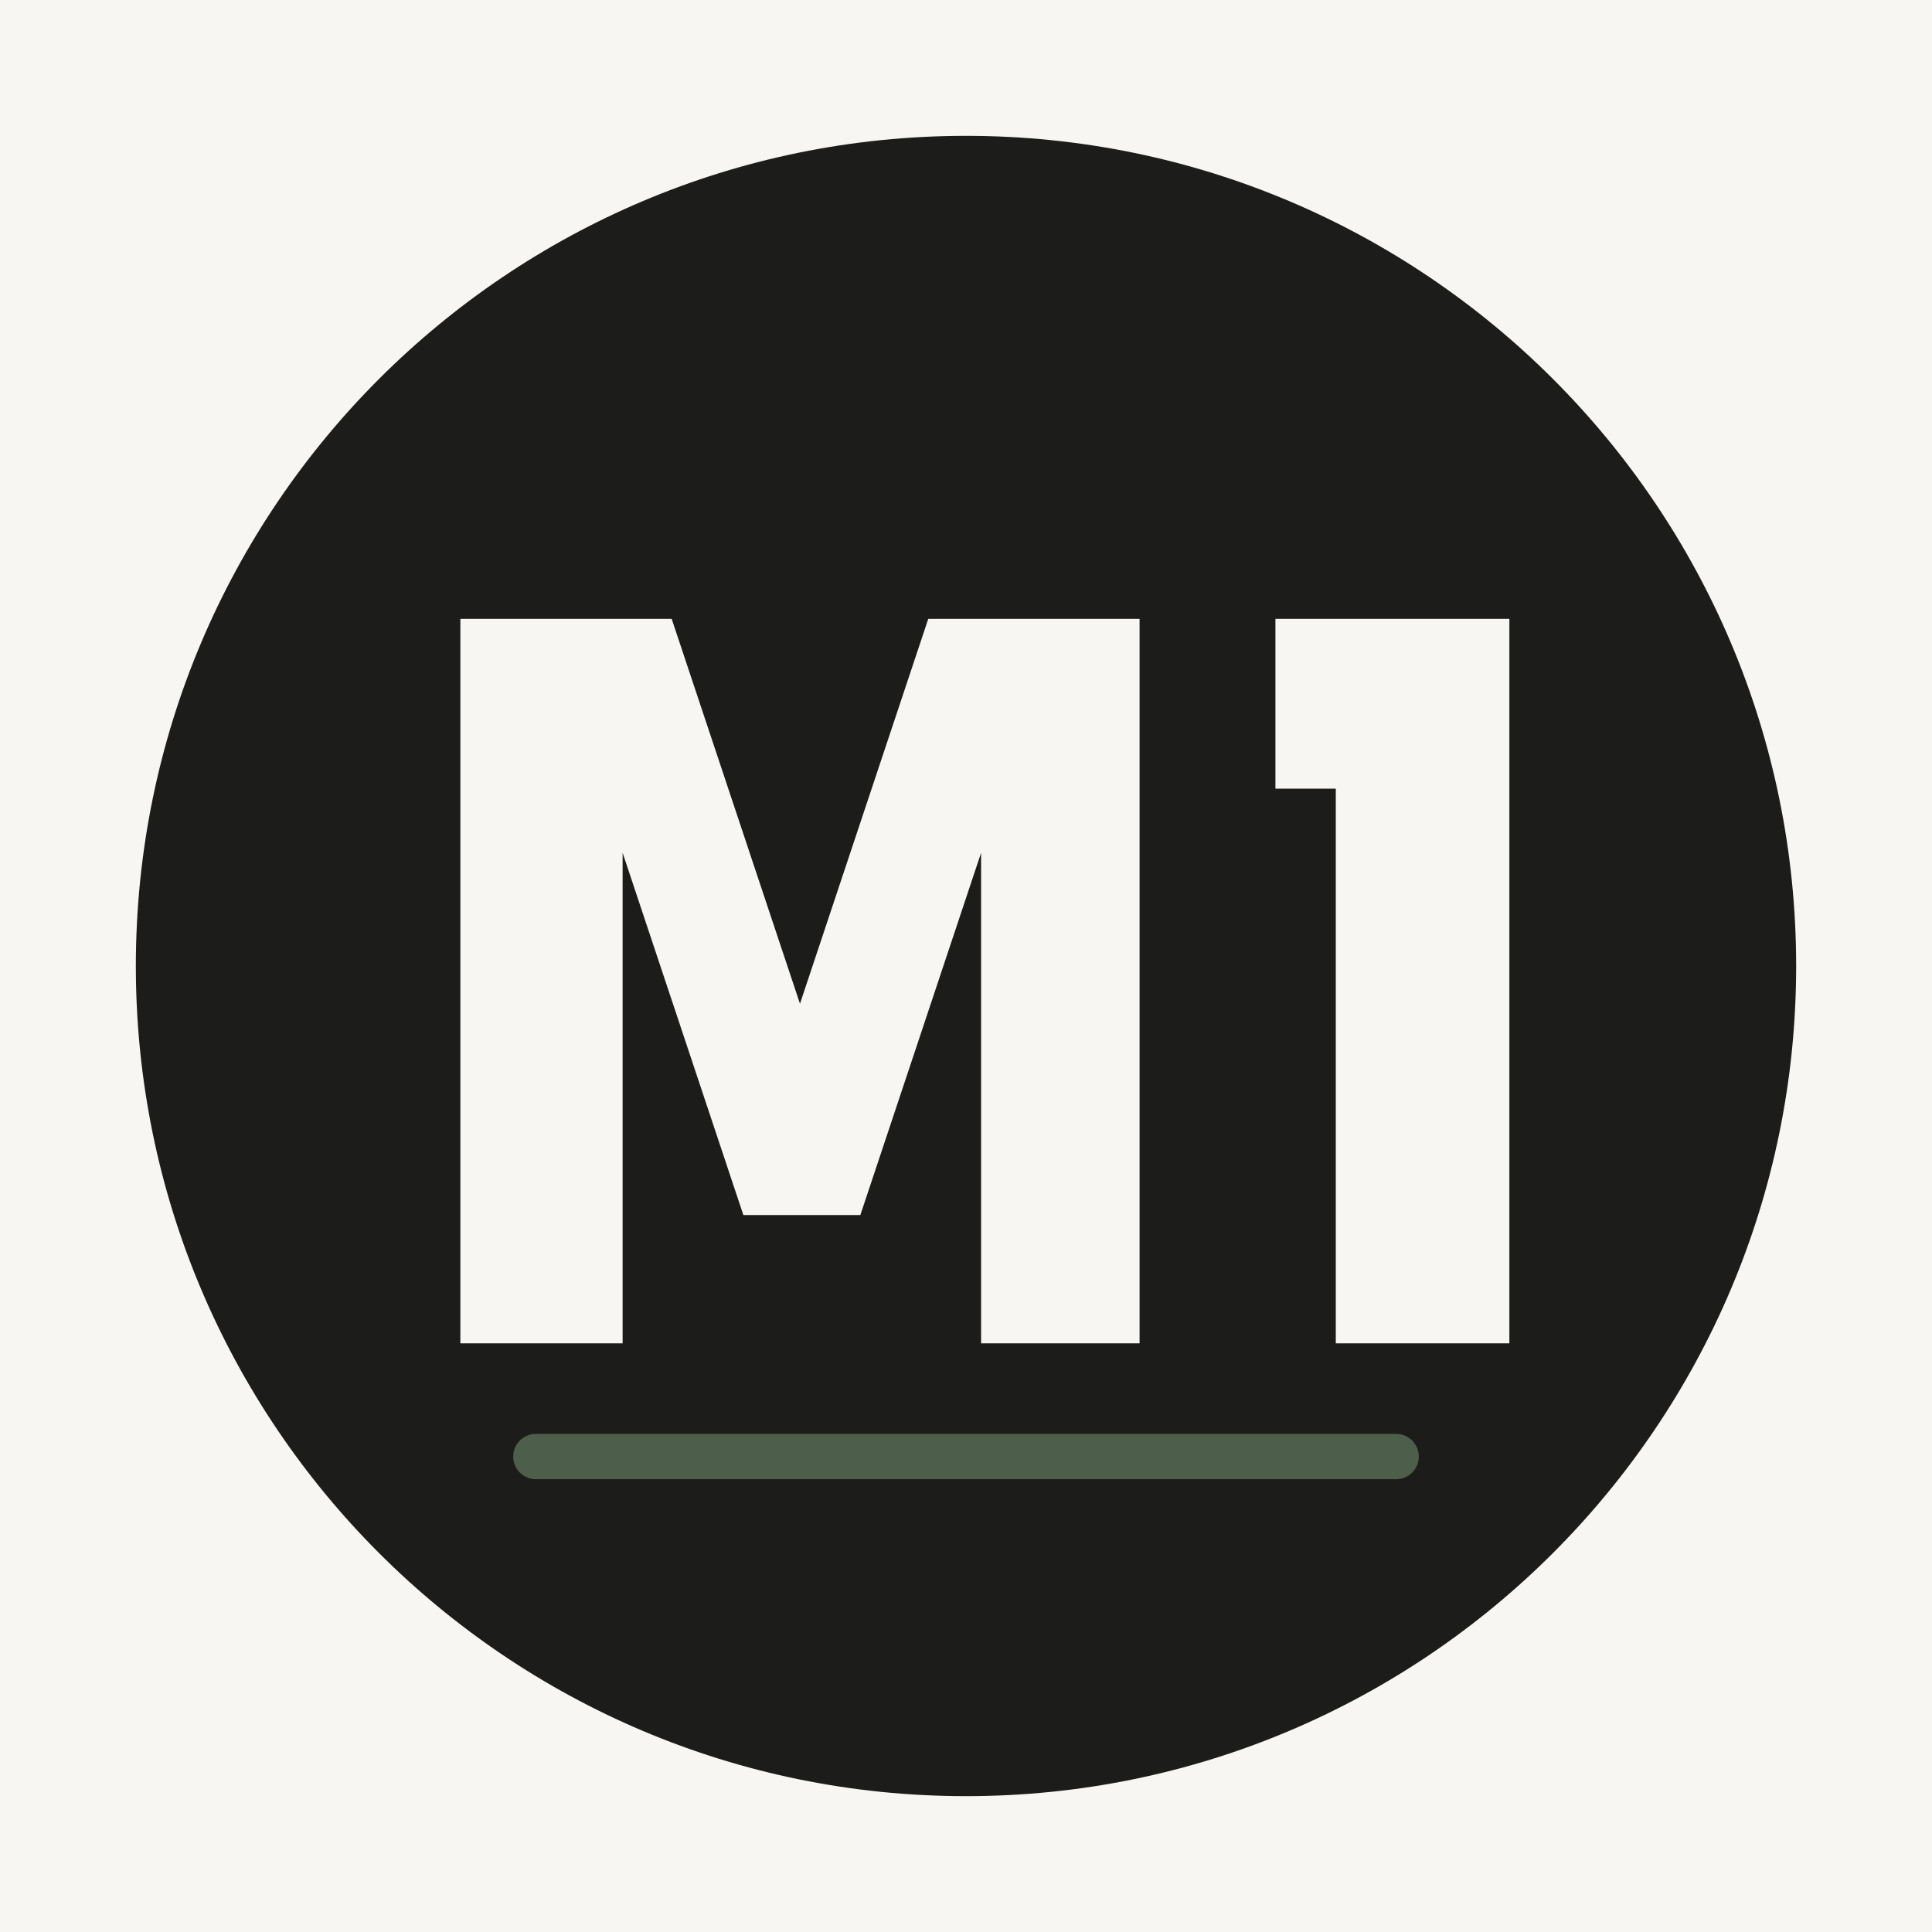
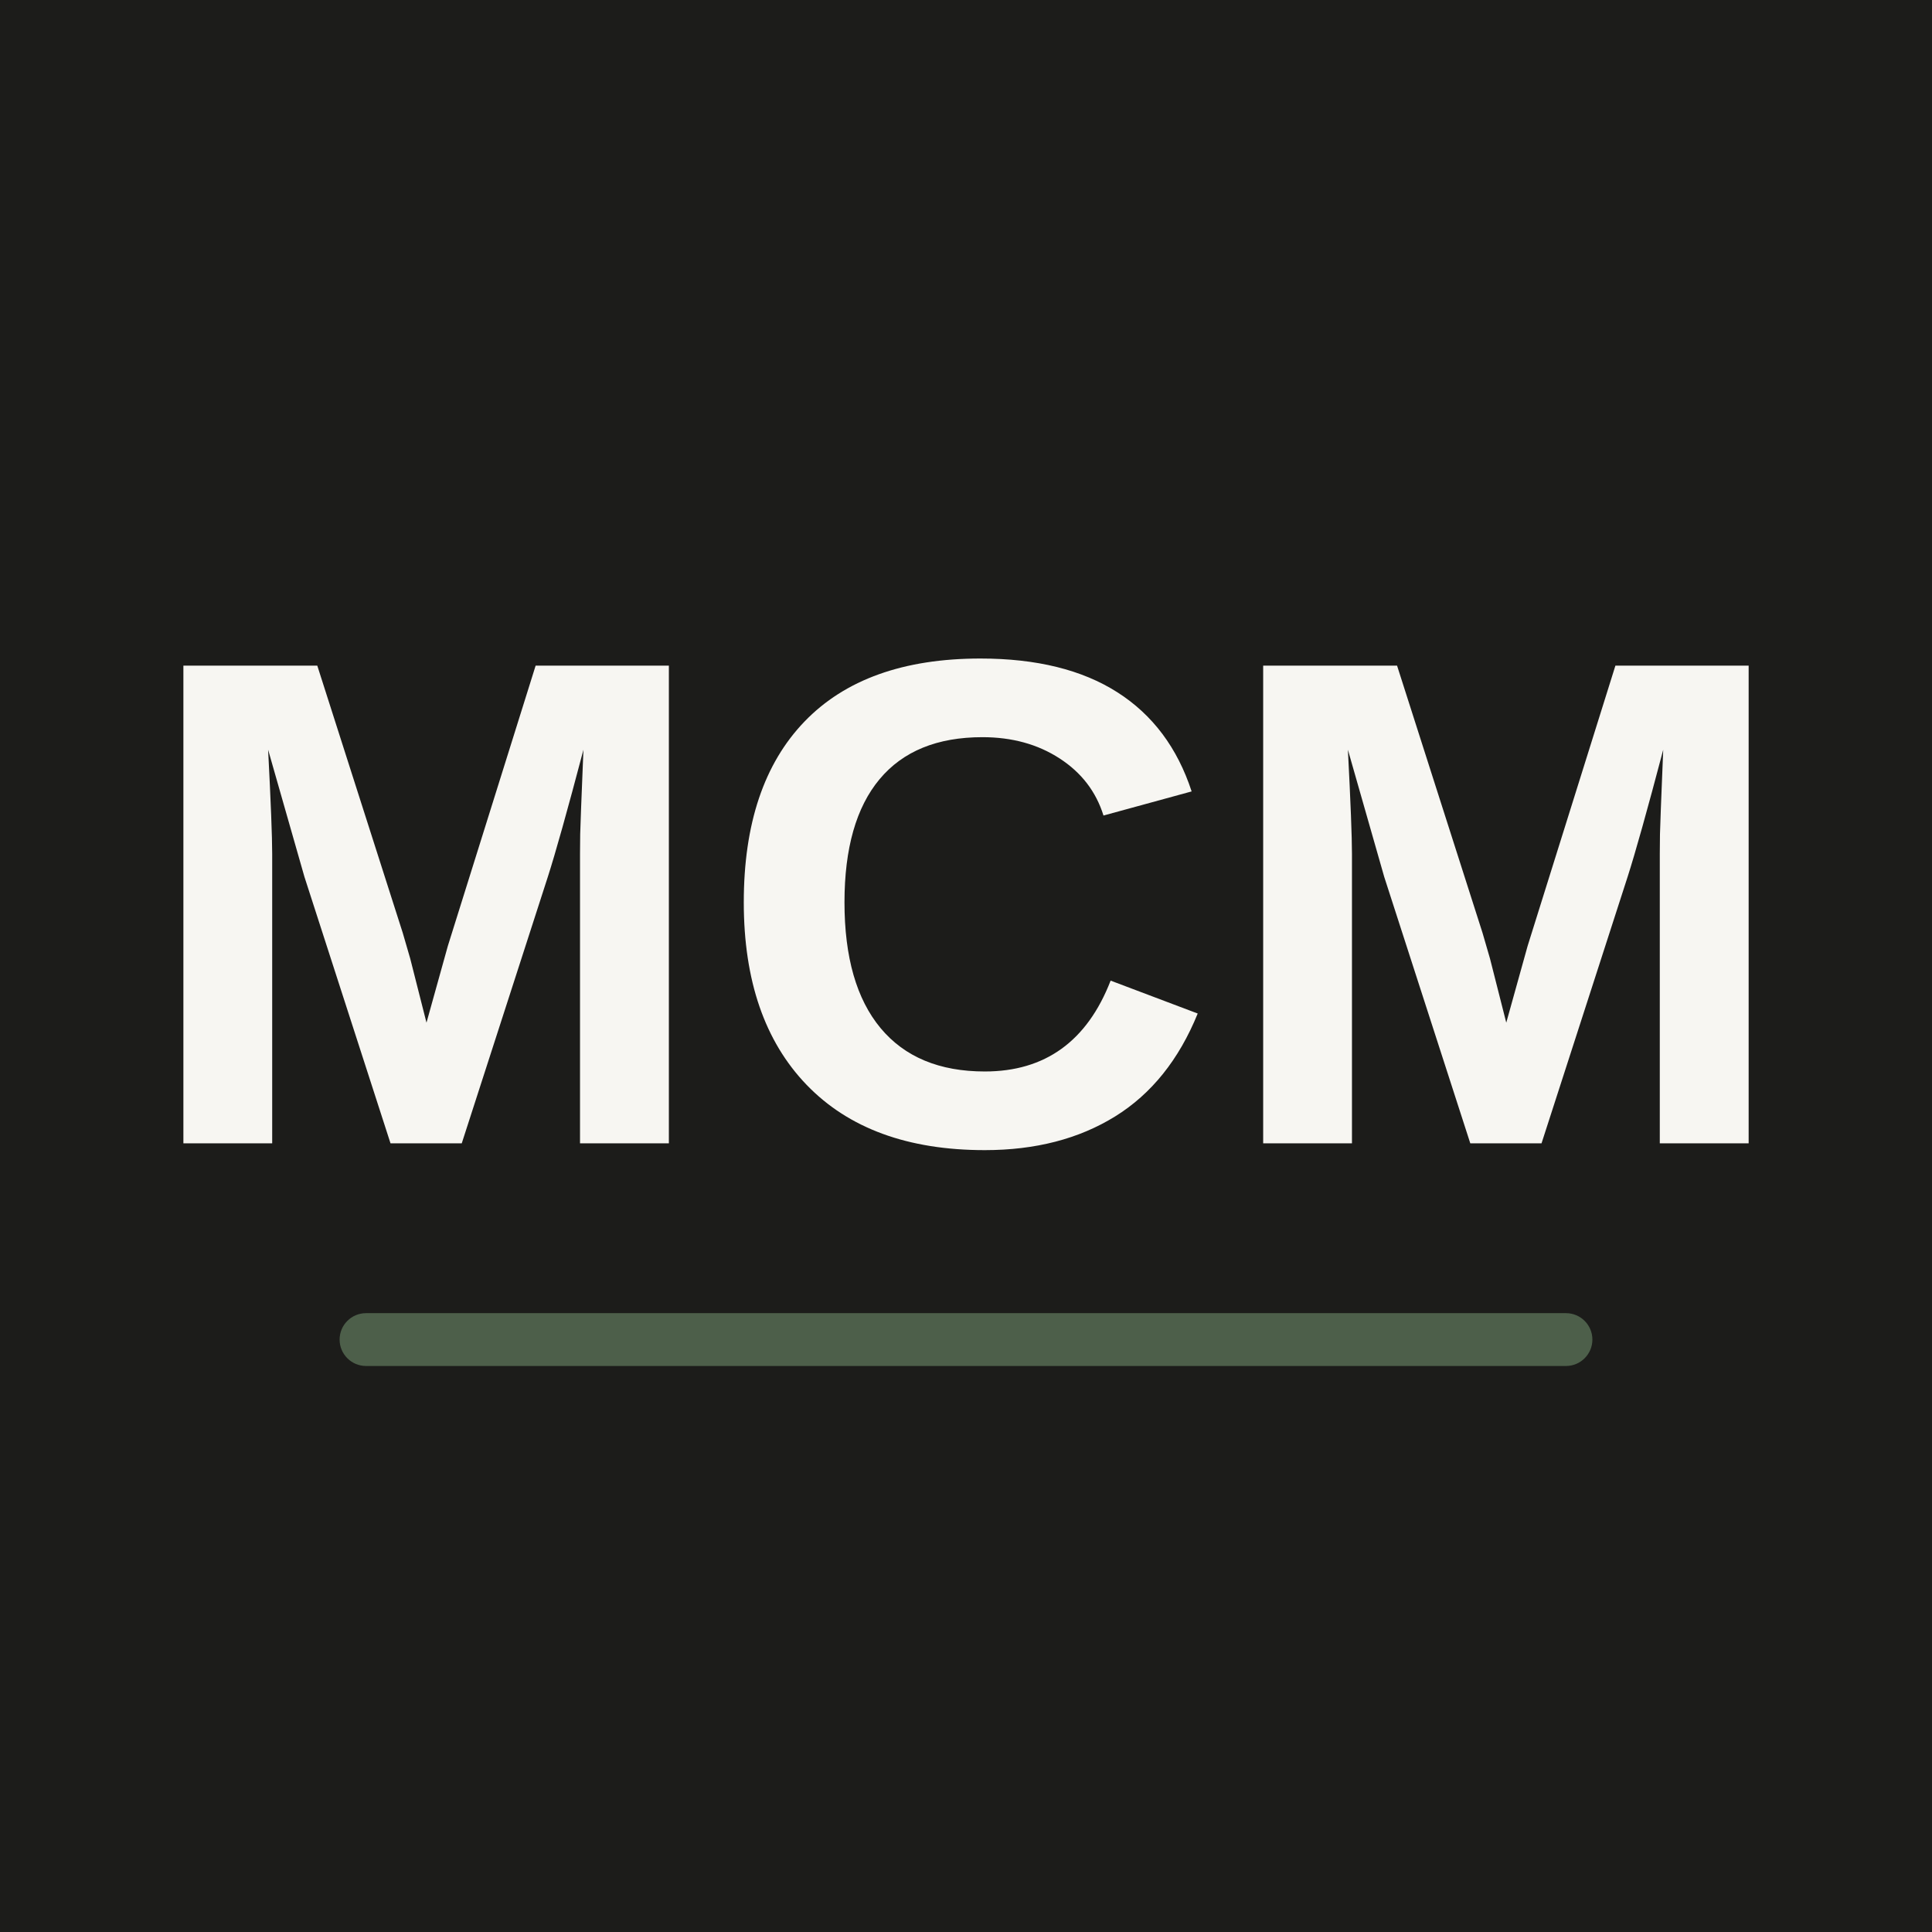
<svg xmlns="http://www.w3.org/2000/svg" viewBox="0 0 512 512" role="img" aria-label="Montreal MCM">
-   <rect width="512" height="512" fill="#f7f6f2" />
-   <circle cx="256" cy="256" r="220" fill="#1c1c1a" />
-   <path fill="#f7f6f2" d="M122 164h56l34 102 34-102h56v192h-42V226l-32 96h-31l-32-96v130h-43V164Zm216 0h62v192h-46V209h-16v-45Z" />
-   <rect x="136" y="380" width="240" height="12" rx="6" fill="#4d5f4a" />
+   <rect width="512" height="512" fill="#1c1c1a" />
+   <text x="256" y="303" fill="#f7f6f2" font-family="Arial Black, Arial, Helvetica, sans-serif" font-size="184" font-weight="900" textLength="392" lengthAdjust="spacingAndGlyphs" text-anchor="middle">MCM</text>
+   <rect x="90" y="348" width="332" height="14" rx="7" fill="#4d5f4a" />
</svg>
